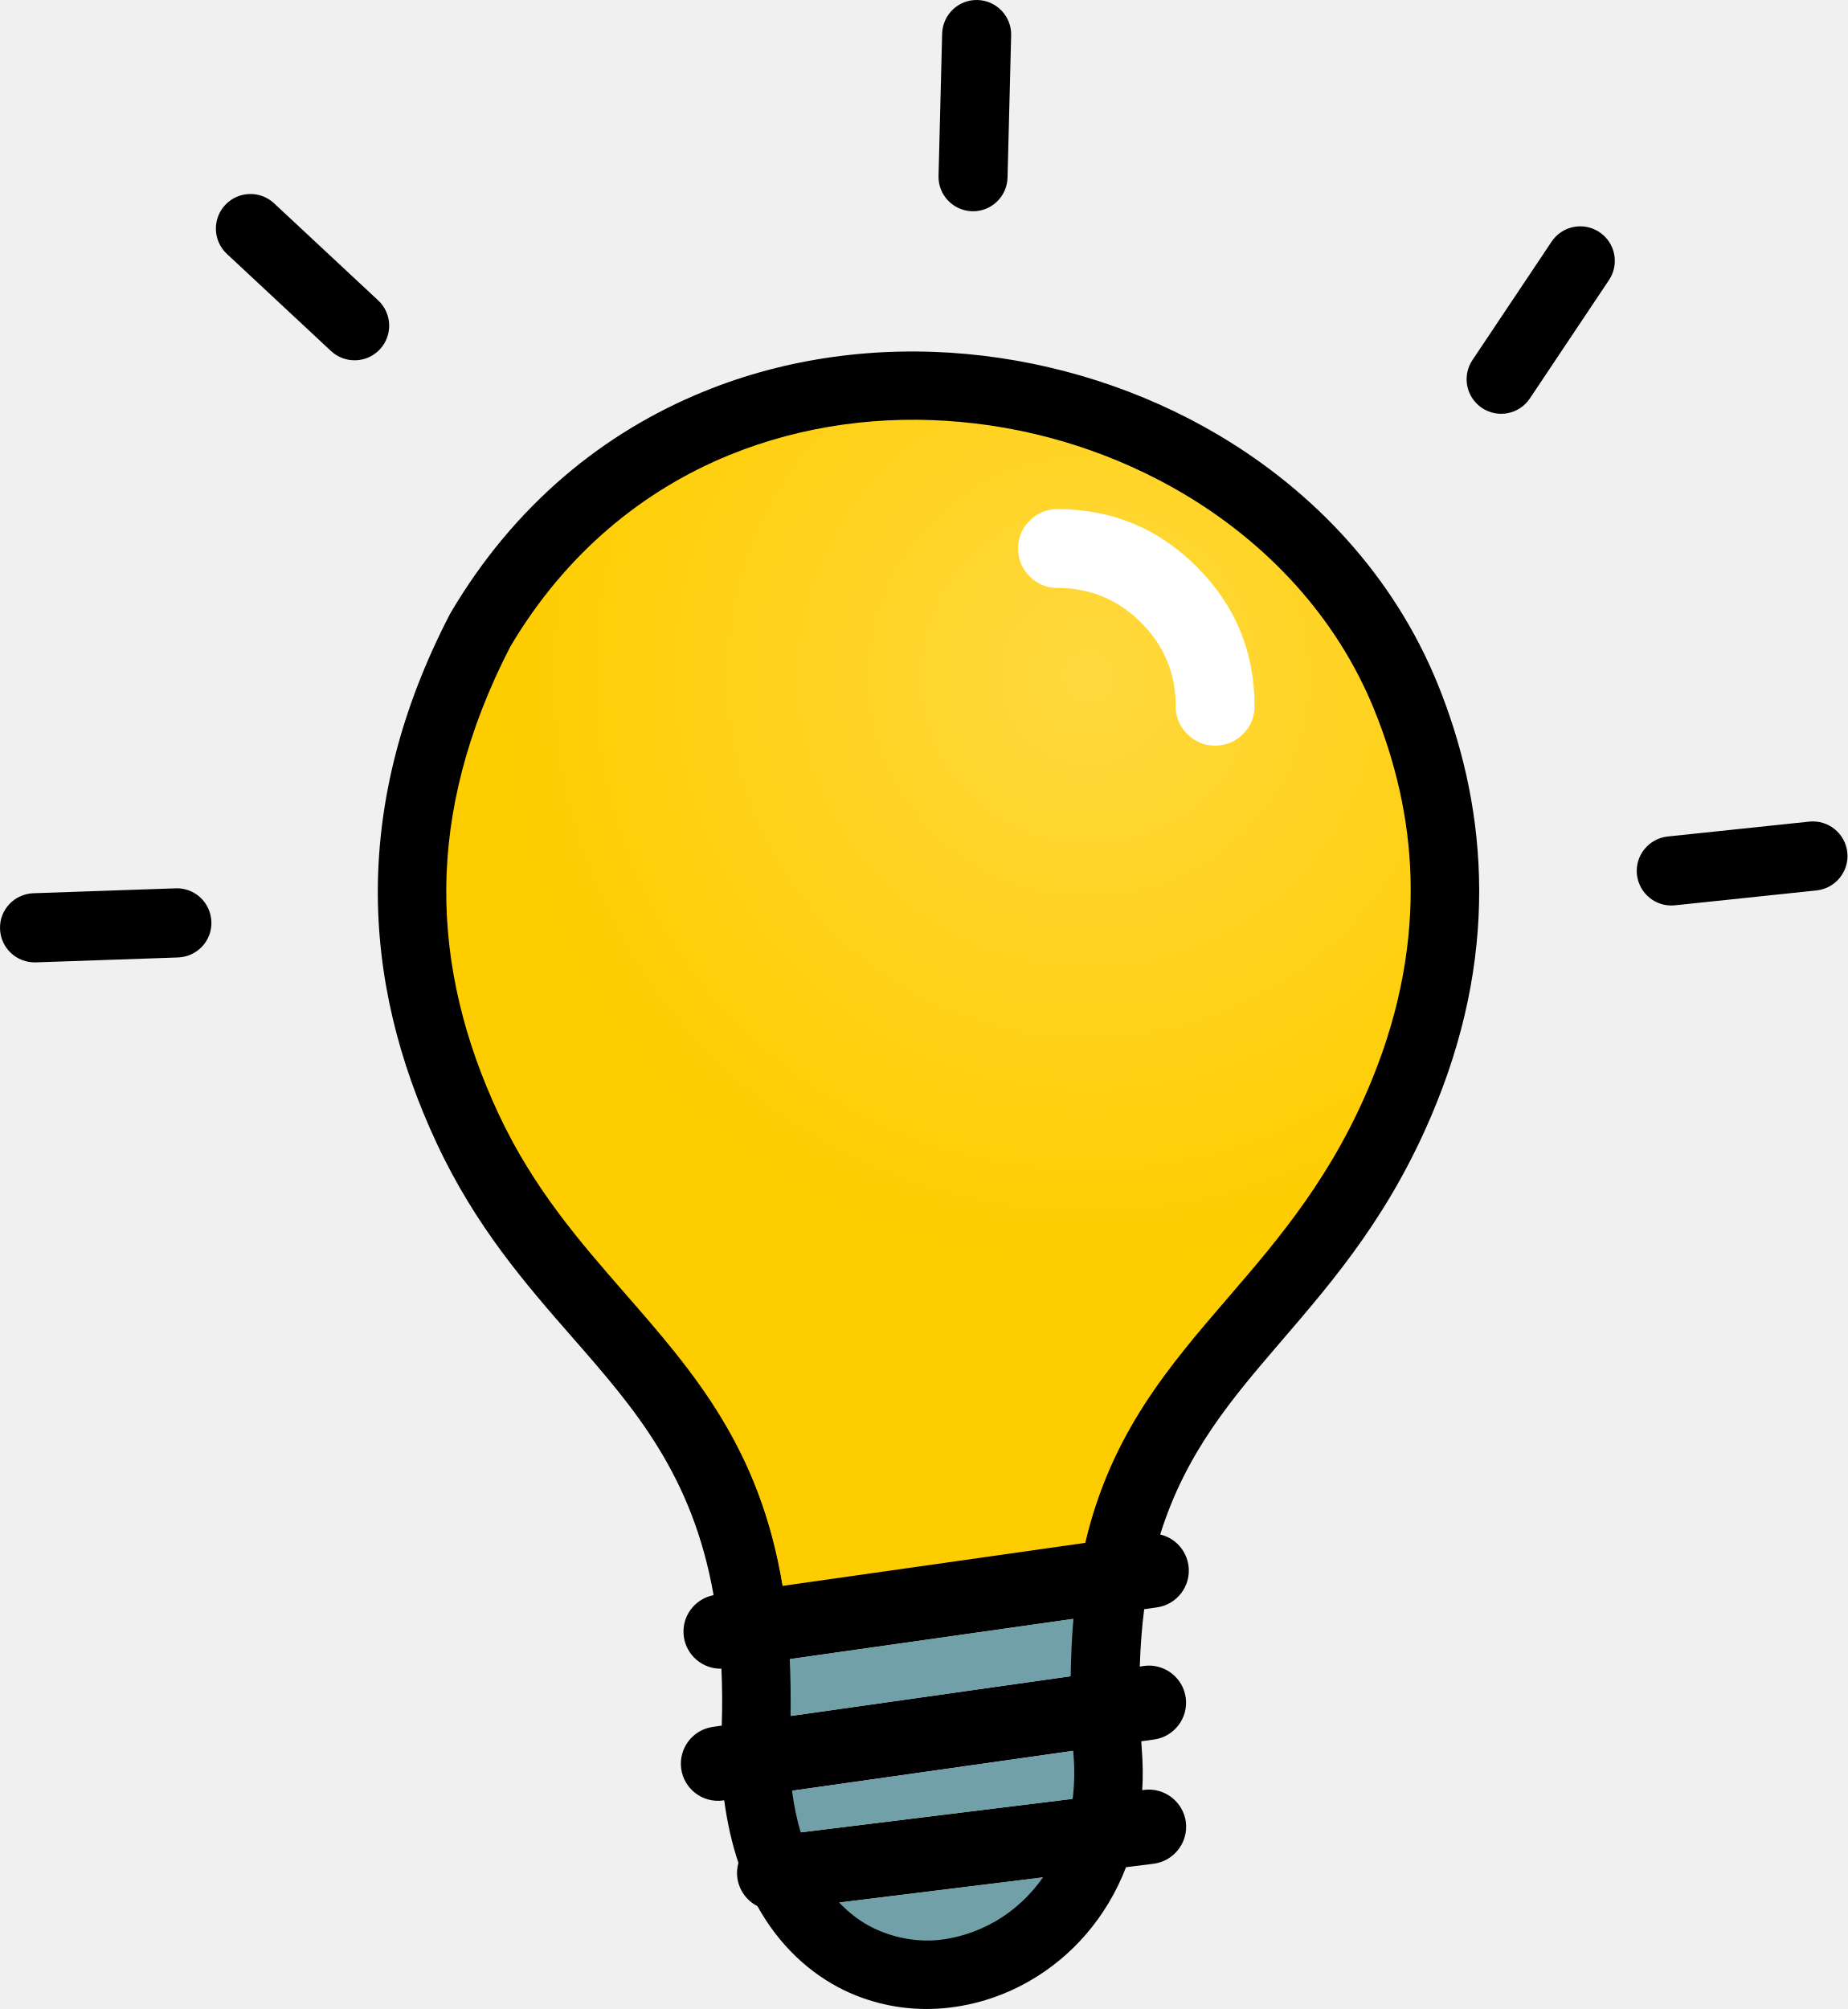
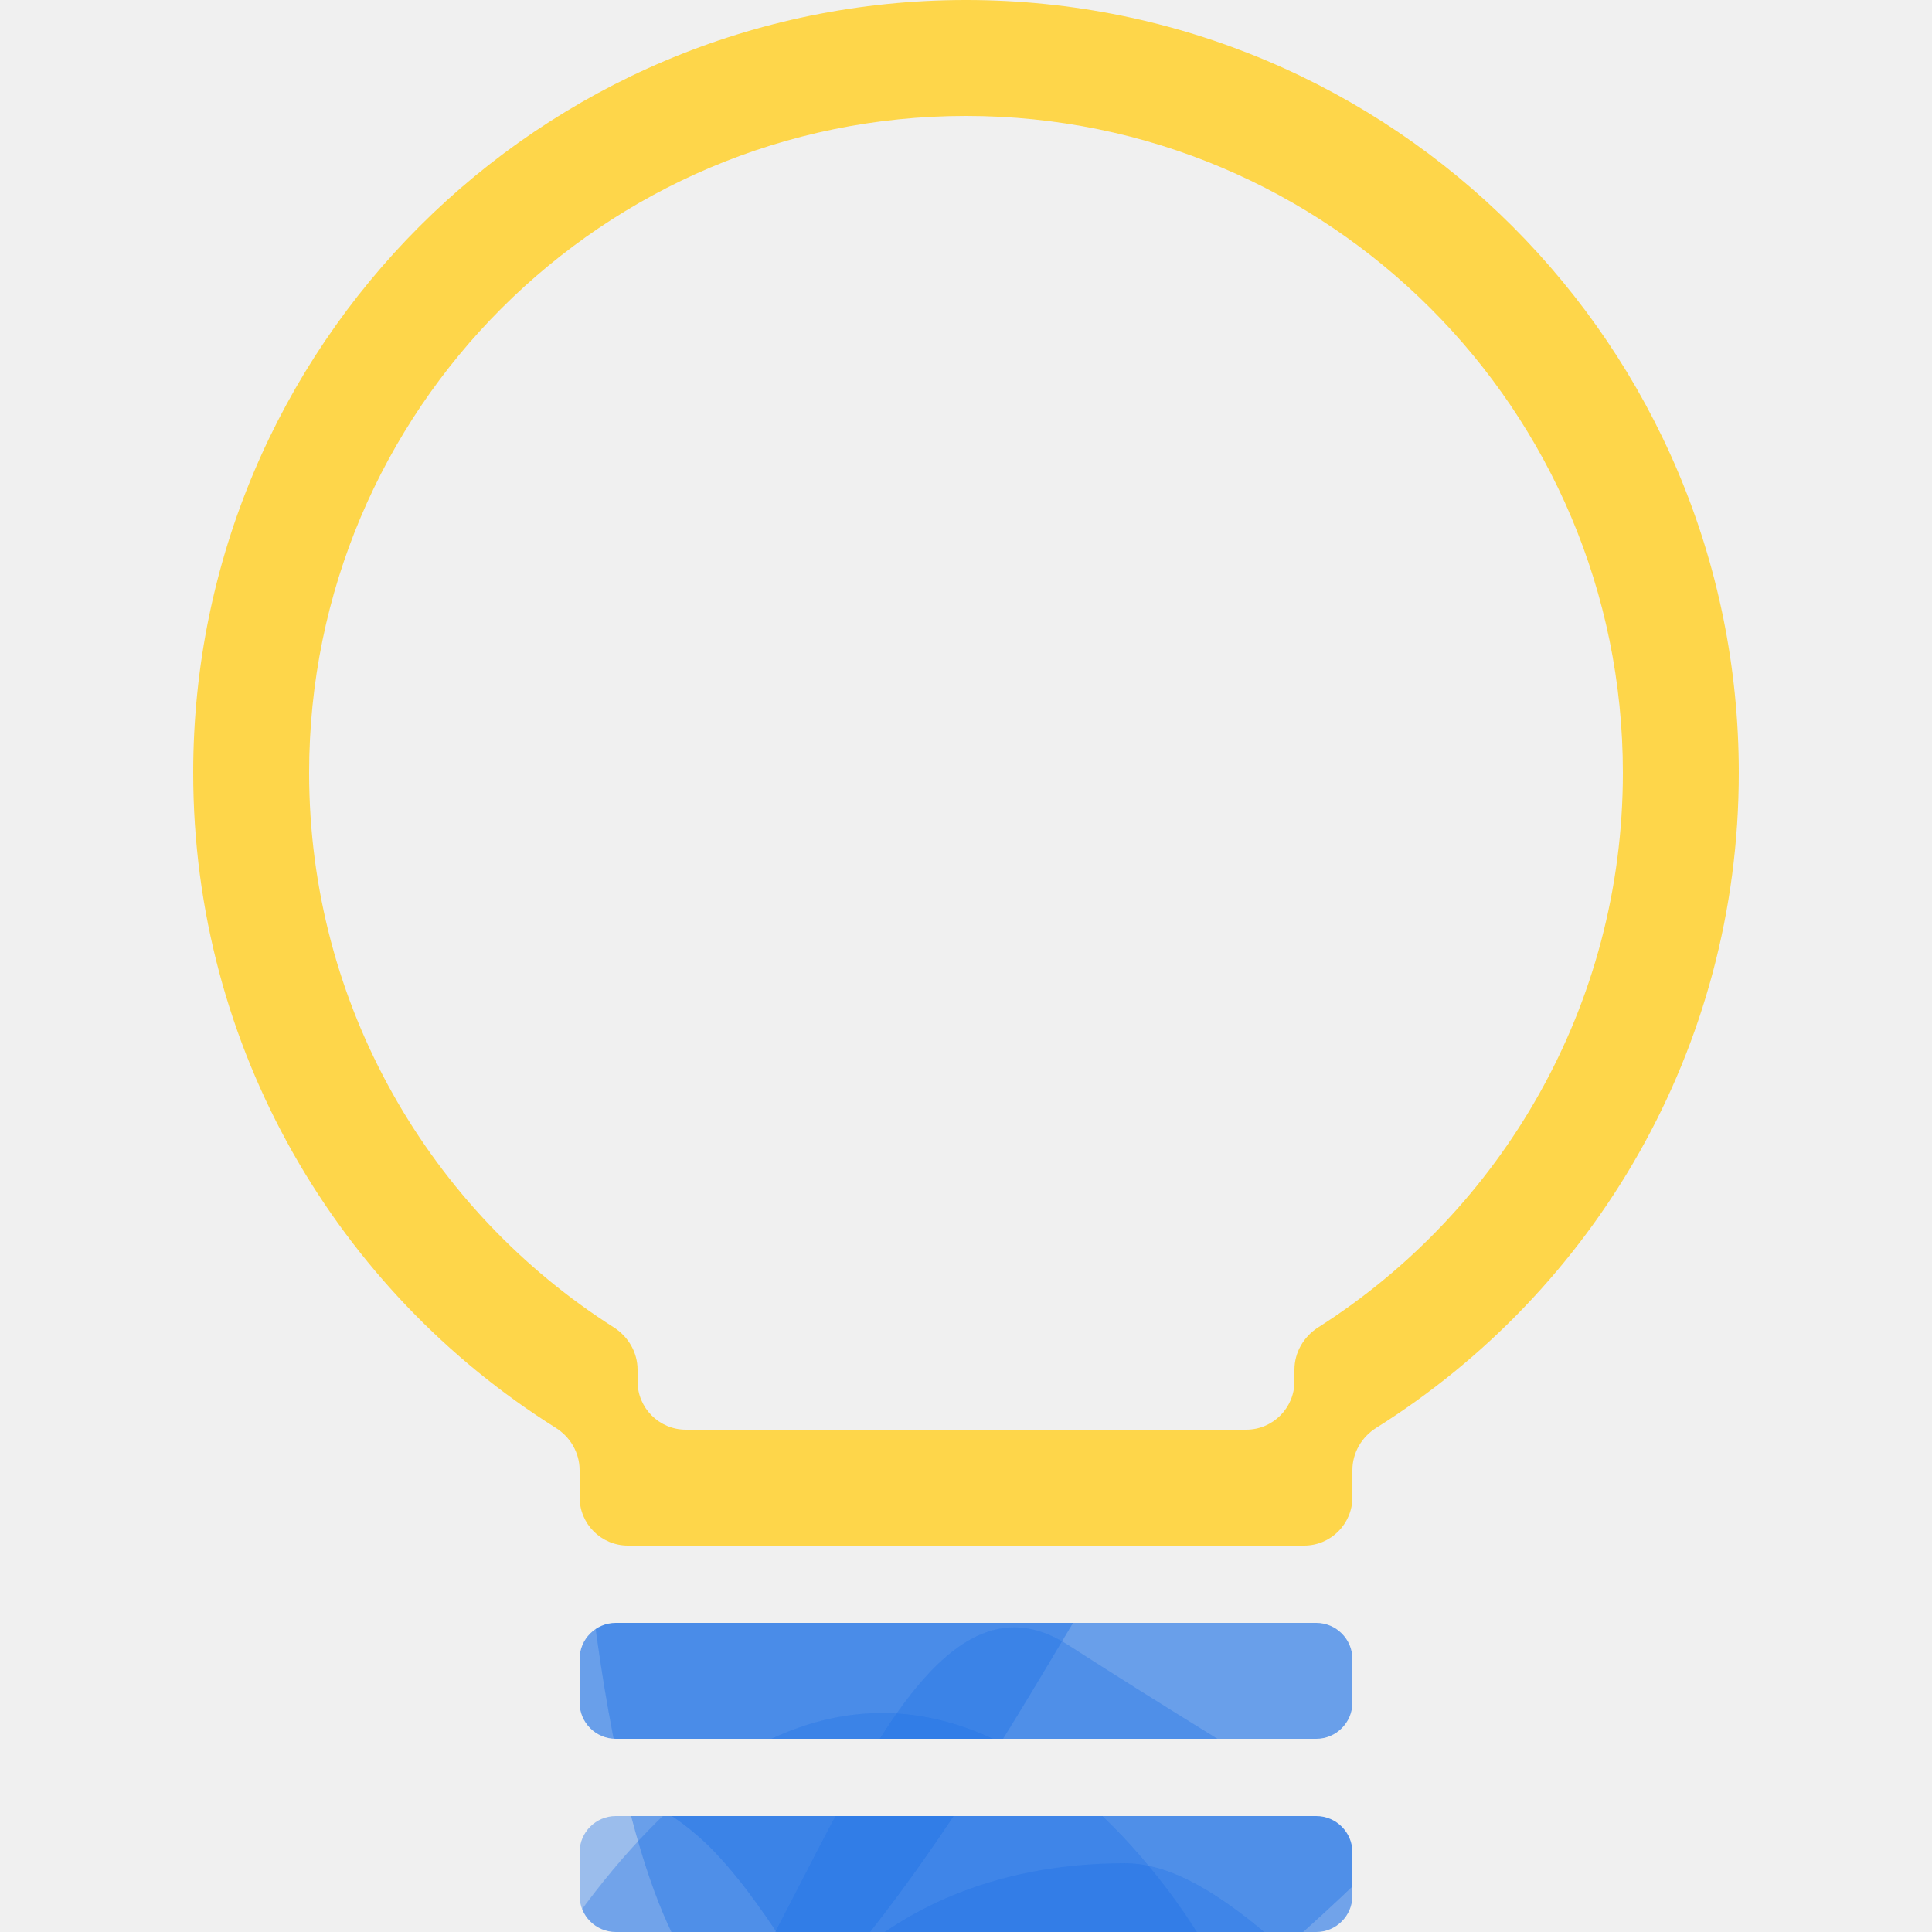
- <svg xmlns="http://www.w3.org/2000/svg" version="1.1" width="128.684" height="139.911" viewBox="0,0,128.684,139.911">
-   <defs>
-     <radialGradient cx="251.493" cy="157.128" r="40.605" gradientUnits="userSpaceOnUse" id="color-1">
-       <stop offset="0" stop-color="#ffd93f" />
-       <stop offset="1" stop-color="#fecd00" />
-     </radialGradient>
-   </defs>
-   <g transform="translate(-175.6582,-110.0445)">
-     <g data-paper-data="{&quot;isPaintingLayer&quot;:true}" stroke="none" stroke-linecap="butt" stroke-linejoin="miter" stroke-miterlimit="10" stroke-dasharray="" stroke-dashoffset="0" style="mix-blend-mode: normal">
-       <path d="M223.29,224.026c-0.194,-1.366 0.729,-2.63 2.072,-2.892c-1.48,-8.392 -5.523,-13.015 -9.793,-17.9c-3.325,-3.803 -6.775,-7.754 -9.496,-13.573c-2.676,-5.727 -4.145,-11.649 -4.099,-17.797c0.057,-6.149 1.617,-12.48 5.01,-19.027c0.023,-0.046 0.046,-0.08 0.068,-0.125c4.452,-7.538 10.681,-12.571 17.615,-15.395c5.819,-2.38 12.138,-3.188 18.333,-2.619c6.172,0.569 12.218,2.505 17.501,5.625c6.718,3.974 12.241,9.872 15.281,17.319c1.64,4.031 2.756,8.529 2.892,13.459c0.137,4.908 -0.706,10.202 -2.972,15.805c-3.029,7.504 -7.037,12.161 -10.783,16.522c-3.45,4.019 -6.661,7.754 -8.449,13.482c1.013,0.239 1.81,1.07 1.97,2.163c0.194,1.412 -0.797,2.721 -2.209,2.915l-0.877,0.125c-0.159,1.241 -0.262,2.573 -0.307,3.997l0.285,-0.046c1.412,-0.194 2.721,0.797 2.915,2.209c0.194,1.412 -0.797,2.721 -2.209,2.915l-0.888,0.125c0.011,0.171 0.023,0.342 0.034,0.512c0.08,1.002 0.091,1.97 0.034,2.892l0.148,-0.023c1.423,-0.171 2.71,0.843 2.892,2.255c0.171,1.423 -0.843,2.71 -2.255,2.892l-1.913,0.239c-1.366,3.541 -3.803,6.24 -6.684,7.902c-1.981,1.15 -4.179,1.81 -6.388,1.947c-2.243,0.137 -4.509,-0.285 -6.581,-1.287c-2.368,-1.161 -4.486,-3.086 -6.024,-5.853c-0.74,-0.376 -1.287,-1.105 -1.401,-1.993c-0.046,-0.353 -0.011,-0.695 0.08,-1.013c-0.444,-1.321 -0.774,-2.767 -0.991,-4.361l-0.08,0.011c-1.412,0.194 -2.721,-0.797 -2.915,-2.209c-0.194,-1.412 0.797,-2.721 2.209,-2.915l0.615,-0.091c0.046,-1.389 0.034,-2.71 -0.023,-3.963c-1.298,0.034 -2.437,-0.922 -2.619,-2.232zM175.66,174.733c-0.046,-1.332 1.002,-2.437 2.334,-2.482l9.906,-0.342c1.332,-0.046 2.437,1.002 2.482,2.334c0.046,1.332 -1.002,2.437 -2.334,2.482l-9.906,0.342c-1.332,0.034 -2.437,-1.002 -2.482,-2.334zM304.329,169.415c0.137,1.321 -0.831,2.505 -2.152,2.642l-9.861,1.036c-1.321,0.137 -2.505,-0.831 -2.642,-2.152c-0.137,-1.321 0.831,-2.505 2.152,-2.642l9.861,-1.036c1.321,-0.137 2.505,0.831 2.642,2.152zM287.067,126.214c1.105,0.74 1.401,2.232 0.66,3.336l-5.511,8.244c-0.74,1.105 -2.232,1.401 -3.336,0.66c-1.105,-0.74 -1.401,-2.232 -0.66,-3.336l5.511,-8.244c0.74,-1.105 2.232,-1.401 3.336,-0.66zM243.741,110.045c1.332,0.034 2.38,1.139 2.346,2.46l-0.251,9.906c-0.034,1.332 -1.139,2.38 -2.46,2.346c-1.332,-0.034 -2.38,-1.139 -2.346,-2.46l0.251,-9.906c0.034,-1.332 1.139,-2.38 2.46,-2.346zM191.339,124.324c0.911,-0.979 2.437,-1.025 3.405,-0.125l7.253,6.764c0.979,0.911 1.025,2.437 0.125,3.405c-0.911,0.979 -2.437,1.025 -3.405,0.125l-7.253,-6.764c-0.979,-0.911 -1.025,-2.437 -0.125,-3.405zM251.233,217.444c1.81,-7.629 5.75,-12.218 10.02,-17.171c3.507,-4.076 7.242,-8.426 9.975,-15.19c2.004,-4.953 2.744,-9.599 2.63,-13.88c-0.114,-4.27 -1.093,-8.21 -2.551,-11.774c-2.619,-6.411 -7.413,-11.512 -13.265,-14.973c-4.68,-2.767 -10.02,-4.486 -15.474,-4.976c-5.431,-0.501 -10.977,0.216 -16.089,2.3c-5.989,2.448 -11.375,6.798 -15.247,13.345c-3.006,5.83 -4.395,11.409 -4.441,16.773c-0.046,5.397 1.264,10.624 3.644,15.714c2.425,5.192 5.659,8.882 8.756,12.434c4.828,5.534 9.394,10.76 10.988,20.394zM230.714,225.586c0.057,1.253 0.08,2.562 0.057,3.951l19.414,-2.756c0.023,-1.401 0.08,-2.733 0.194,-3.985zM231.477,237.644l18.845,-2.323c0.125,-0.979 0.148,-2.015 0.057,-3.12v-0.023l-0.011,-0.194l-19.494,2.767c0.137,1.048 0.342,2.004 0.603,2.892zM236.544,244.305c1.309,0.638 2.756,0.9 4.179,0.82c1.469,-0.091 2.926,-0.535 4.259,-1.309c1.253,-0.729 2.38,-1.742 3.279,-3.017l-14.108,1.742c0.729,0.763 1.537,1.355 2.391,1.765z" fill="#000000" fill-rule="nonzero" stroke-width="1" />
-       <path d="M236.496,244.319c-0.854,-0.41 -1.664,-1.019 -2.393,-1.782l14.206,-1.754c-0.9,1.275 -2.026,2.314 -3.278,3.043c-1.332,0.774 -2.849,1.256 -4.318,1.347c-1.423,0.08 -2.907,-0.217 -4.216,-0.855z" data-paper-data="{&quot;noHover&quot;:false,&quot;origItem&quot;:[&quot;Path&quot;,{&quot;applyMatrix&quot;:true,&quot;segments&quot;:[[[473.08825,488.61092],[0,0],[2.61894,1.2753]],[[481.44607,490.2506],[-2.84668,0.15942],[2.93776,-0.18218]],[[489.96329,487.63166],[-2.66448,1.5486],[2.50506,-1.4575]],[[496.52201,481.59672],[-1.7991,2.55062],[0,0]],[[468.30585,485.08104],[0,0],[1.4575,1.52582]],[[473.08825,488.6109],[-1.708,-0.81984],[0,0]]],&quot;closed&quot;:true,&quot;fillColor&quot;:[0,0,0,1]}]}" fill="#71a0a9" fill-rule="nonzero" stroke-width="0.5" />
-       <path d="M231.429,237.659c-0.262,-0.888 -0.469,-1.86 -0.606,-2.907l19.592,-2.781l0.012,0.194l0,0.023c0.091,1.105 0.07,2.156 -0.055,3.136l-18.943,2.335z" data-paper-data="{&quot;noHover&quot;:false,&quot;origItem&quot;:[&quot;Path&quot;,{&quot;applyMatrix&quot;:true,&quot;segments&quot;:[[462.95413,475.28852],[[500.64399,470.64276],[0,0],[0.2505,-1.9585]],[[500.75785,464.40286],[0.1822,2.20902],[0,0]],[500.75785,464.35732],[500.73507,463.97018],[[461.74713,469.5041],[0,0],[0.27328,2.09514]],[[462.95411,475.28852],[-0.52378,-1.77632],[0,0]]],&quot;closed&quot;:true,&quot;fillColor&quot;:[0,0,0,1]}]}" fill="#71a0a9" fill-rule="nonzero" stroke-width="0.5" />
-       <path d="M250.426,222.78c-0.114,1.253 -0.168,2.604 -0.191,4.005l-19.511,2.769c0.023,-1.389 -0.003,-2.718 -0.06,-3.97z" data-paper-data="{&quot;noHover&quot;:false,&quot;origItem&quot;:[&quot;Path&quot;,{&quot;applyMatrix&quot;:true,&quot;segments&quot;:[[[461.42831,451.17156],[0,0],[0.11386,2.50506]],[[461.54217,459.0739],[0.04556,-2.77834],[0,0]],[[500.37069,453.56276],[0,0],[0.04554,-2.80112]],[[500.75783,445.5921],[-0.22772,2.50506],[0,0]]],&quot;closed&quot;:true,&quot;fillColor&quot;:[0,0,0,1]}]}" fill="#71a0a9" fill-rule="nonzero" stroke-width="0.5" />
-       <path d="M230.167,220.488c-1.594,-9.633 -6.184,-14.874 -11.012,-20.408c-3.097,-3.553 -6.343,-7.264 -8.769,-12.456c-2.38,-5.09 -3.69,-10.34 -3.644,-15.738c0.046,-5.363 1.445,-10.963 4.451,-16.793c3.871,-6.547 9.278,-10.912 15.268,-13.36c5.113,-2.084 10.678,-2.804 16.109,-2.303c5.454,0.49 10.814,2.214 15.494,4.981c5.853,3.462 10.666,8.58 13.285,14.991c1.457,3.564 2.443,7.519 2.557,11.789c0.114,4.281 -0.625,8.948 -2.629,13.901c-2.733,6.764 -6.481,11.14 -9.988,15.216c-4.27,4.953 -8.232,9.555 -10.042,17.184z" data-paper-data="{&quot;noHover&quot;:false,&quot;origItem&quot;:[&quot;Path&quot;,{&quot;applyMatrix&quot;:true,&quot;segments&quot;:[[[251.23292,217.44431],[0,0],[1.81048,-7.62907]],[[261.25319,200.27322],[-4.27,4.9532],[3.50709,-4.07643]],[[271.22791,185.08341],[-2.7328,6.76368],[2.00405,-4.9532]],[[273.85823,171.20306],[0.11387,4.28139],[-0.11387,-4.27]],[[271.30762,159.42925],[1.45749,3.56402],[-2.61893,-6.41069]],[[258.04215,144.45578],[5.85275,3.46155],[-4.67992,-2.76696]],[[242.56767,139.47981],[5.45421,0.48962],[-5.43144,-0.50101]],[[226.47831,141.77992],[5.11261,-2.08376],[-5.98939,2.44813]],[[211.23157,155.12509],[3.87146,-6.54733],[-3.00608,5.82997]],[[206.79077,171.89765],[0.04555,-5.36312],[-0.04555,5.39728]],[[210.4345,187.61125],[-2.37981,-5.08984],[2.42536,5.19232]],[[219.19085,200.04549],[-3.09718,-3.55264],[4.82795,5.53392]],[[230.17898,220.43901],[-1.59413,-9.63312],[0,0]]],&quot;closed&quot;:true,&quot;fillColor&quot;:[0,0,0]}]}" fill="url(#color-1)" fill-rule="nonzero" stroke-width="0.5" />
-       <path d="M255.139,153.403c-1.608,-1.608 -3.549,-2.412 -5.823,-2.412c-0.758,0 -1.405,-0.268 -1.941,-0.804c-0.536,-0.536 -0.804,-1.183 -0.804,-1.941c0,-0.758 0.268,-1.405 0.804,-1.941c0.536,-0.536 1.183,-0.804 1.941,-0.804c3.79,0 7.025,1.34 9.705,4.02c2.68,2.68 4.02,5.915 4.02,9.705c0,0.758 -0.268,1.405 -0.804,1.941c-0.536,0.536 -1.183,0.804 -1.941,0.804c-0.758,0 -1.405,-0.268 -1.941,-0.804c-0.536,-0.536 -0.804,-1.183 -0.804,-1.941c0,-2.274 -0.804,-4.215 -2.412,-5.823z" data-paper-data="{&quot;index&quot;:null}" fill="#ffffff" fill-rule="evenodd" stroke-width="1" />
-     </g>
+ <svg xmlns="http://www.w3.org/2000/svg" width="800" height="800" viewBox="0 0 800 800" fill="none">
+   <path fill-rule="evenodd" clip-rule="evenodd" d="M569.88 591.234C563.833 595.029 560 601.586 560 608.725V620C560 631.046 551.046 640 540 640H260C248.954 640 240 631.046 240 620V608.725C240 601.586 236.167 595.029 230.12 591.234C139.947 534.637 80 434.319 80 320C80 143.269 223.269 0 400 0C576.731 0 720 143.269 720 320C720 434.319 660.053 534.637 569.88 591.234ZM545.861 549.624C539.839 553.457 536 560.007 536 567.147V572C536 583.045 527.046 592 516 592H400H284C272.954 592 264 583.045 264 572V567.147C264 560.008 260.161 553.457 254.138 549.624C178.307 501.353 128 416.551 128 320C128 169.778 249.778 48 400 48C550.221 48 672 169.778 672 320C672 416.551 621.693 501.353 545.861 549.624Z" fill="#FED64A" />
+   <mask id="mask0_205_2" style="mask-type:alpha" maskUnits="userSpaceOnUse" x="240" y="671" width="320" height="129">
+     <path fill-rule="evenodd" clip-rule="evenodd" d="M255 672C246.716 672 240 678.715 240 687V705C240 713.284 246.716 720 255 720H545C553.284 720 560 713.284 560 705V687C560 678.715 553.284 672 545 672H255ZM255 752C246.716 752 240 758.715 240 767V785C240 793.284 246.716 800 255 800H545C553.284 800 560 793.284 560 785V767C560 758.715 553.284 752 545 752H255Z" fill="#D9D9D9" />
+   </mask>
+   <g mask="url(#mask0_205_2)">
+     <path d="M187.724 232.192H610.319V328.058V729.445C610.319 729.445 525.423 827.499 422.271 887.147C370.87 916.868 343.969 817.352 295.948 766.938C254.348 723.266 187.724 729.445 187.724 729.445V232.192Z" fill="#1C71E8" fill-opacity="0.399" />
+     <path d="M216.883 562.387H724.171V929.242C724.171 929.242 652.418 898.996 555.22 886.172C458.021 873.349 408.075 1118.99 313.209 1008.53C218.344 898.072 216.883 929.242 216.883 929.242V562.387Z" fill="#1C71E8" fill-opacity="0.399" />
+     <path d="M74.826 812.436C74.826 812.436 145.389 946.188 261.642 879.312C327.118 841.647 366.761 632.387 442.319 681.164C511.607 725.895 656.323 812.436 656.323 812.436V1262.66H74.826V812.436Z" fill="#1C71E8" fill-opacity="0.326" />
+     <path d="M-9.641 802.849C-9.641 802.849 15.793 1245.18 181.56 893.188C347.327 541.192 497.305 802.849 497.305 802.849V1391.68H-9.641V802.849Z" fill="#1C71E8" fill-opacity="0.326" />
+     <path d="M243.833 159.113H771.727V650.155C771.727 650.155 749.508 608.761 580.387 557.349C492.703 530.693 455.615 684.92 351.403 811.002C267.324 912.726 243.833 650.155 243.833 650.155V159.113Z" fill="#1C71E8" fill-opacity="0.399" />
+     <path d="M317.725 855.545C317.725 855.545 352.45 771.528 465.95 771.528C520.02 771.528 582.078 874.612 642.599 894.579C709.119 916.527 771.725 855.545 771.725 855.545V1329.47H317.725V855.545Z" fill="#1C71E8" fill-opacity="0.326" />
  </g>
</svg>
